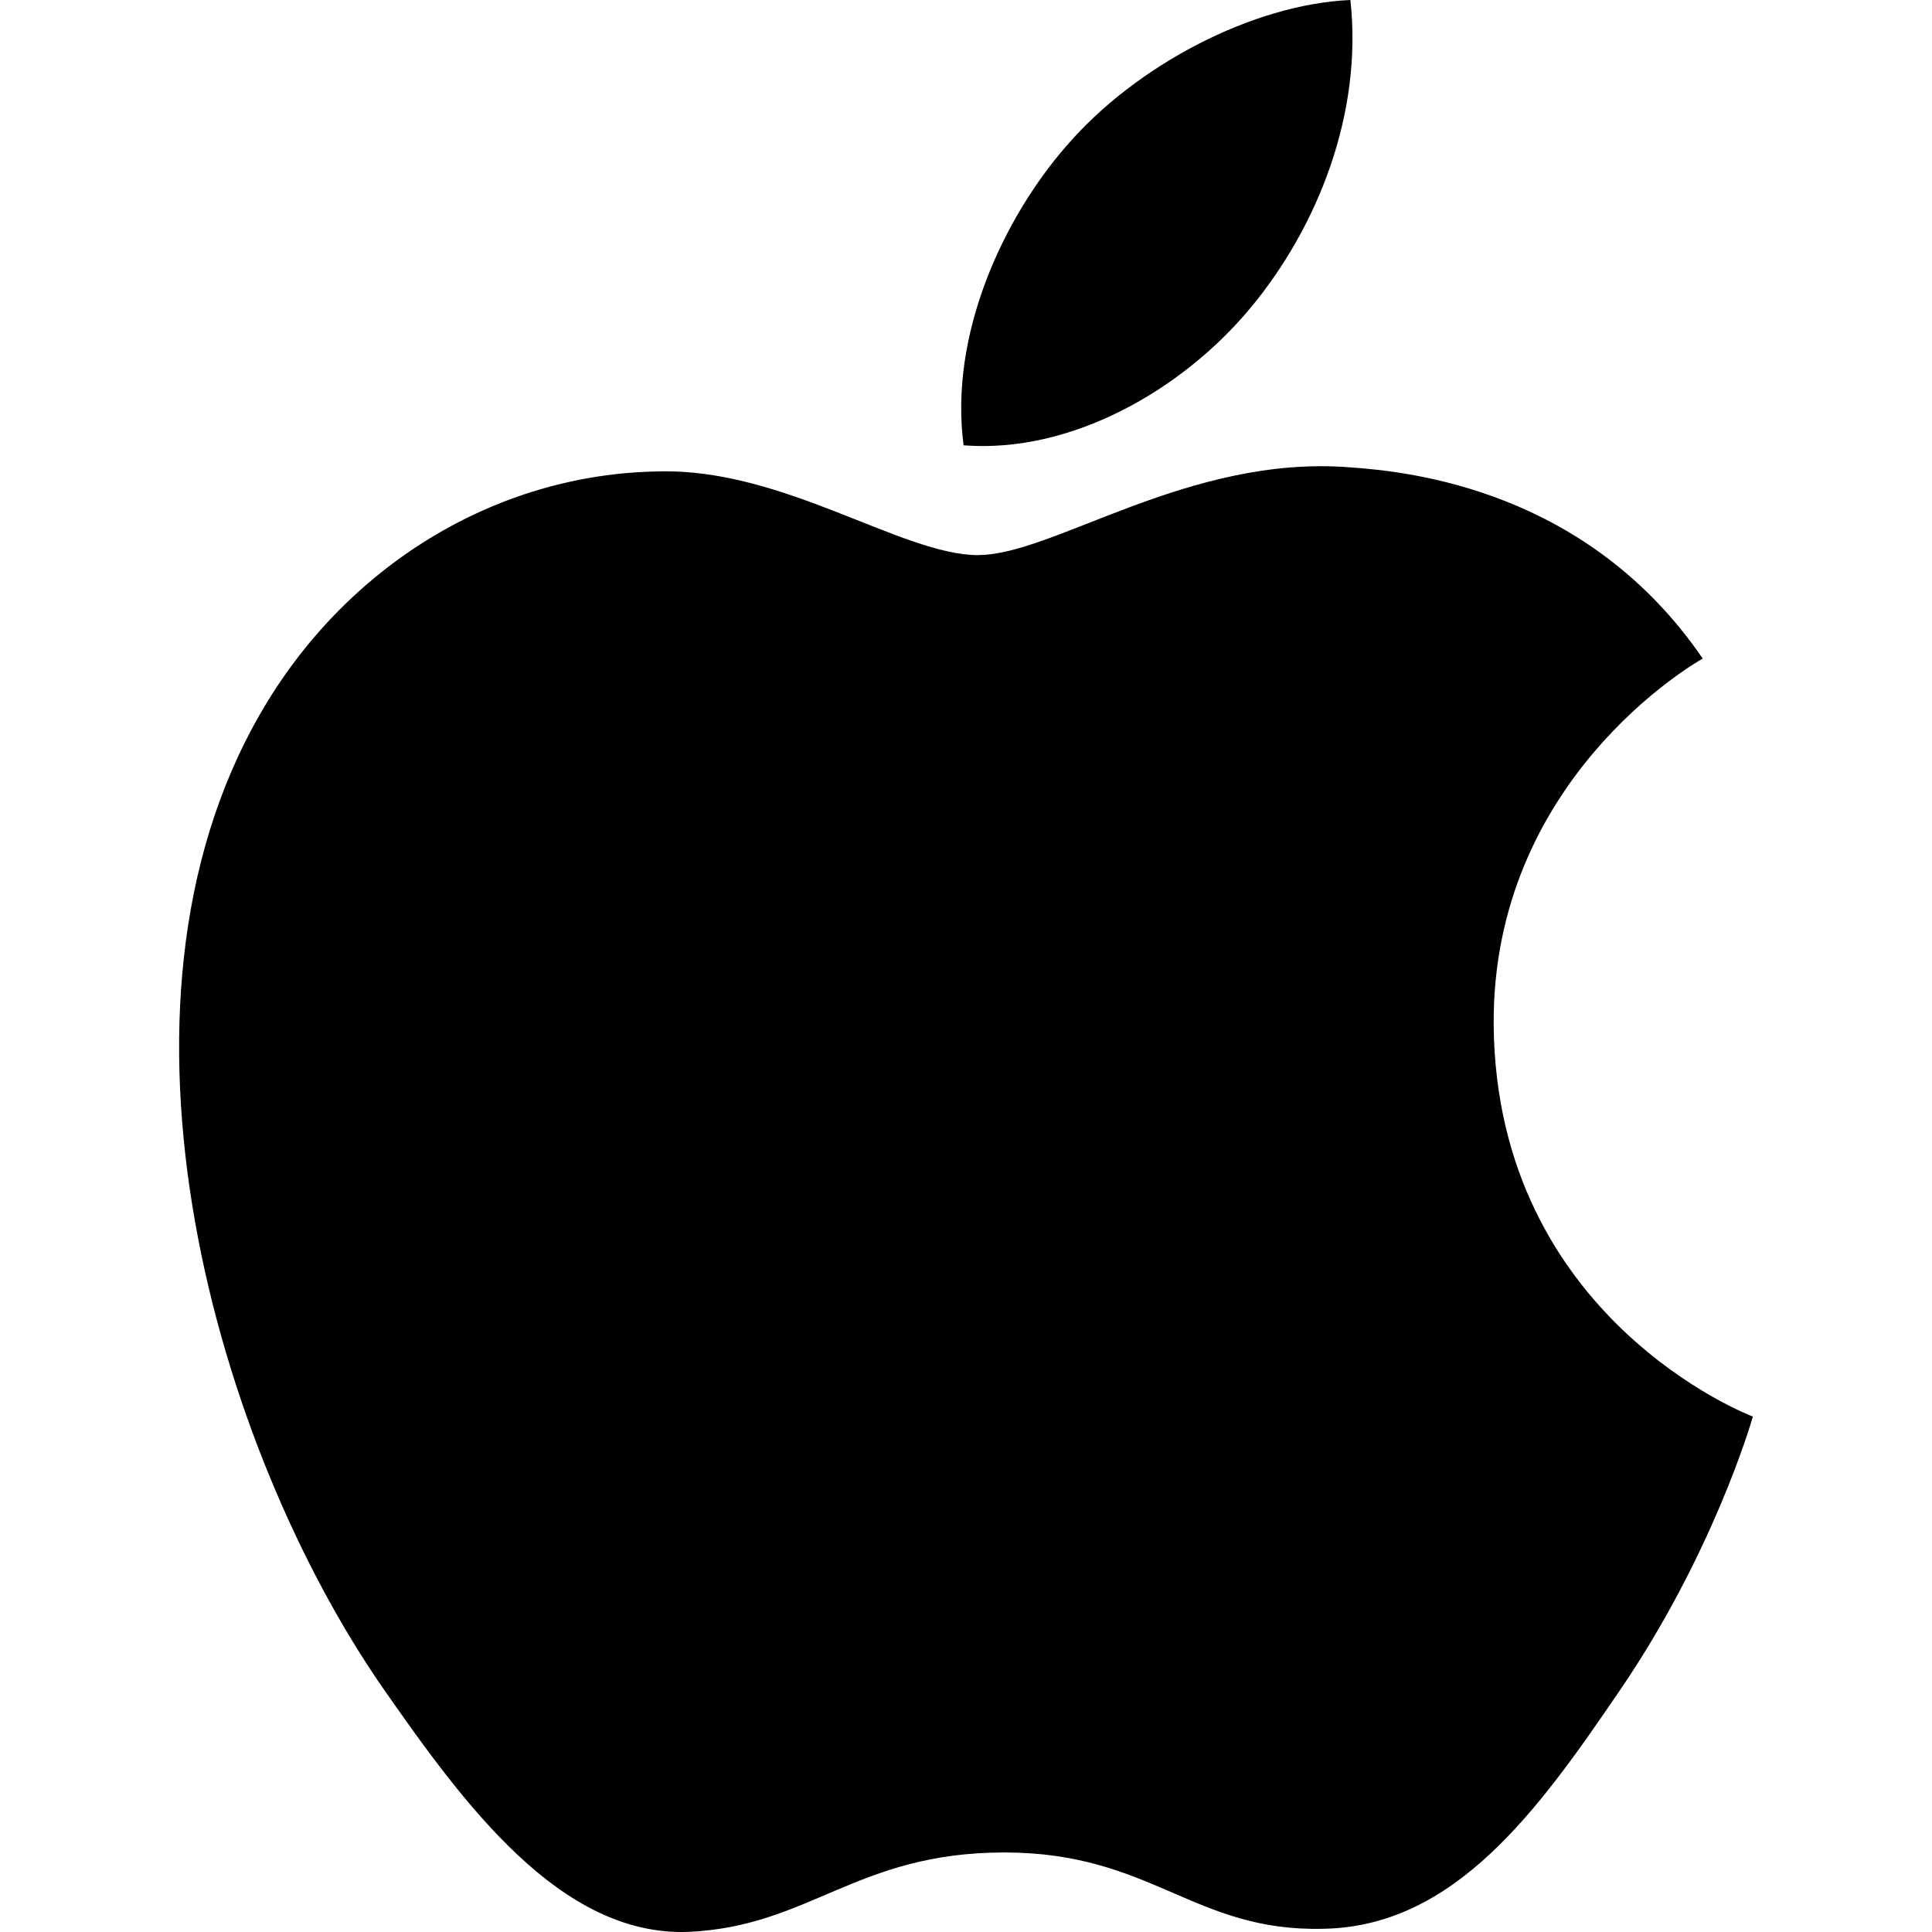
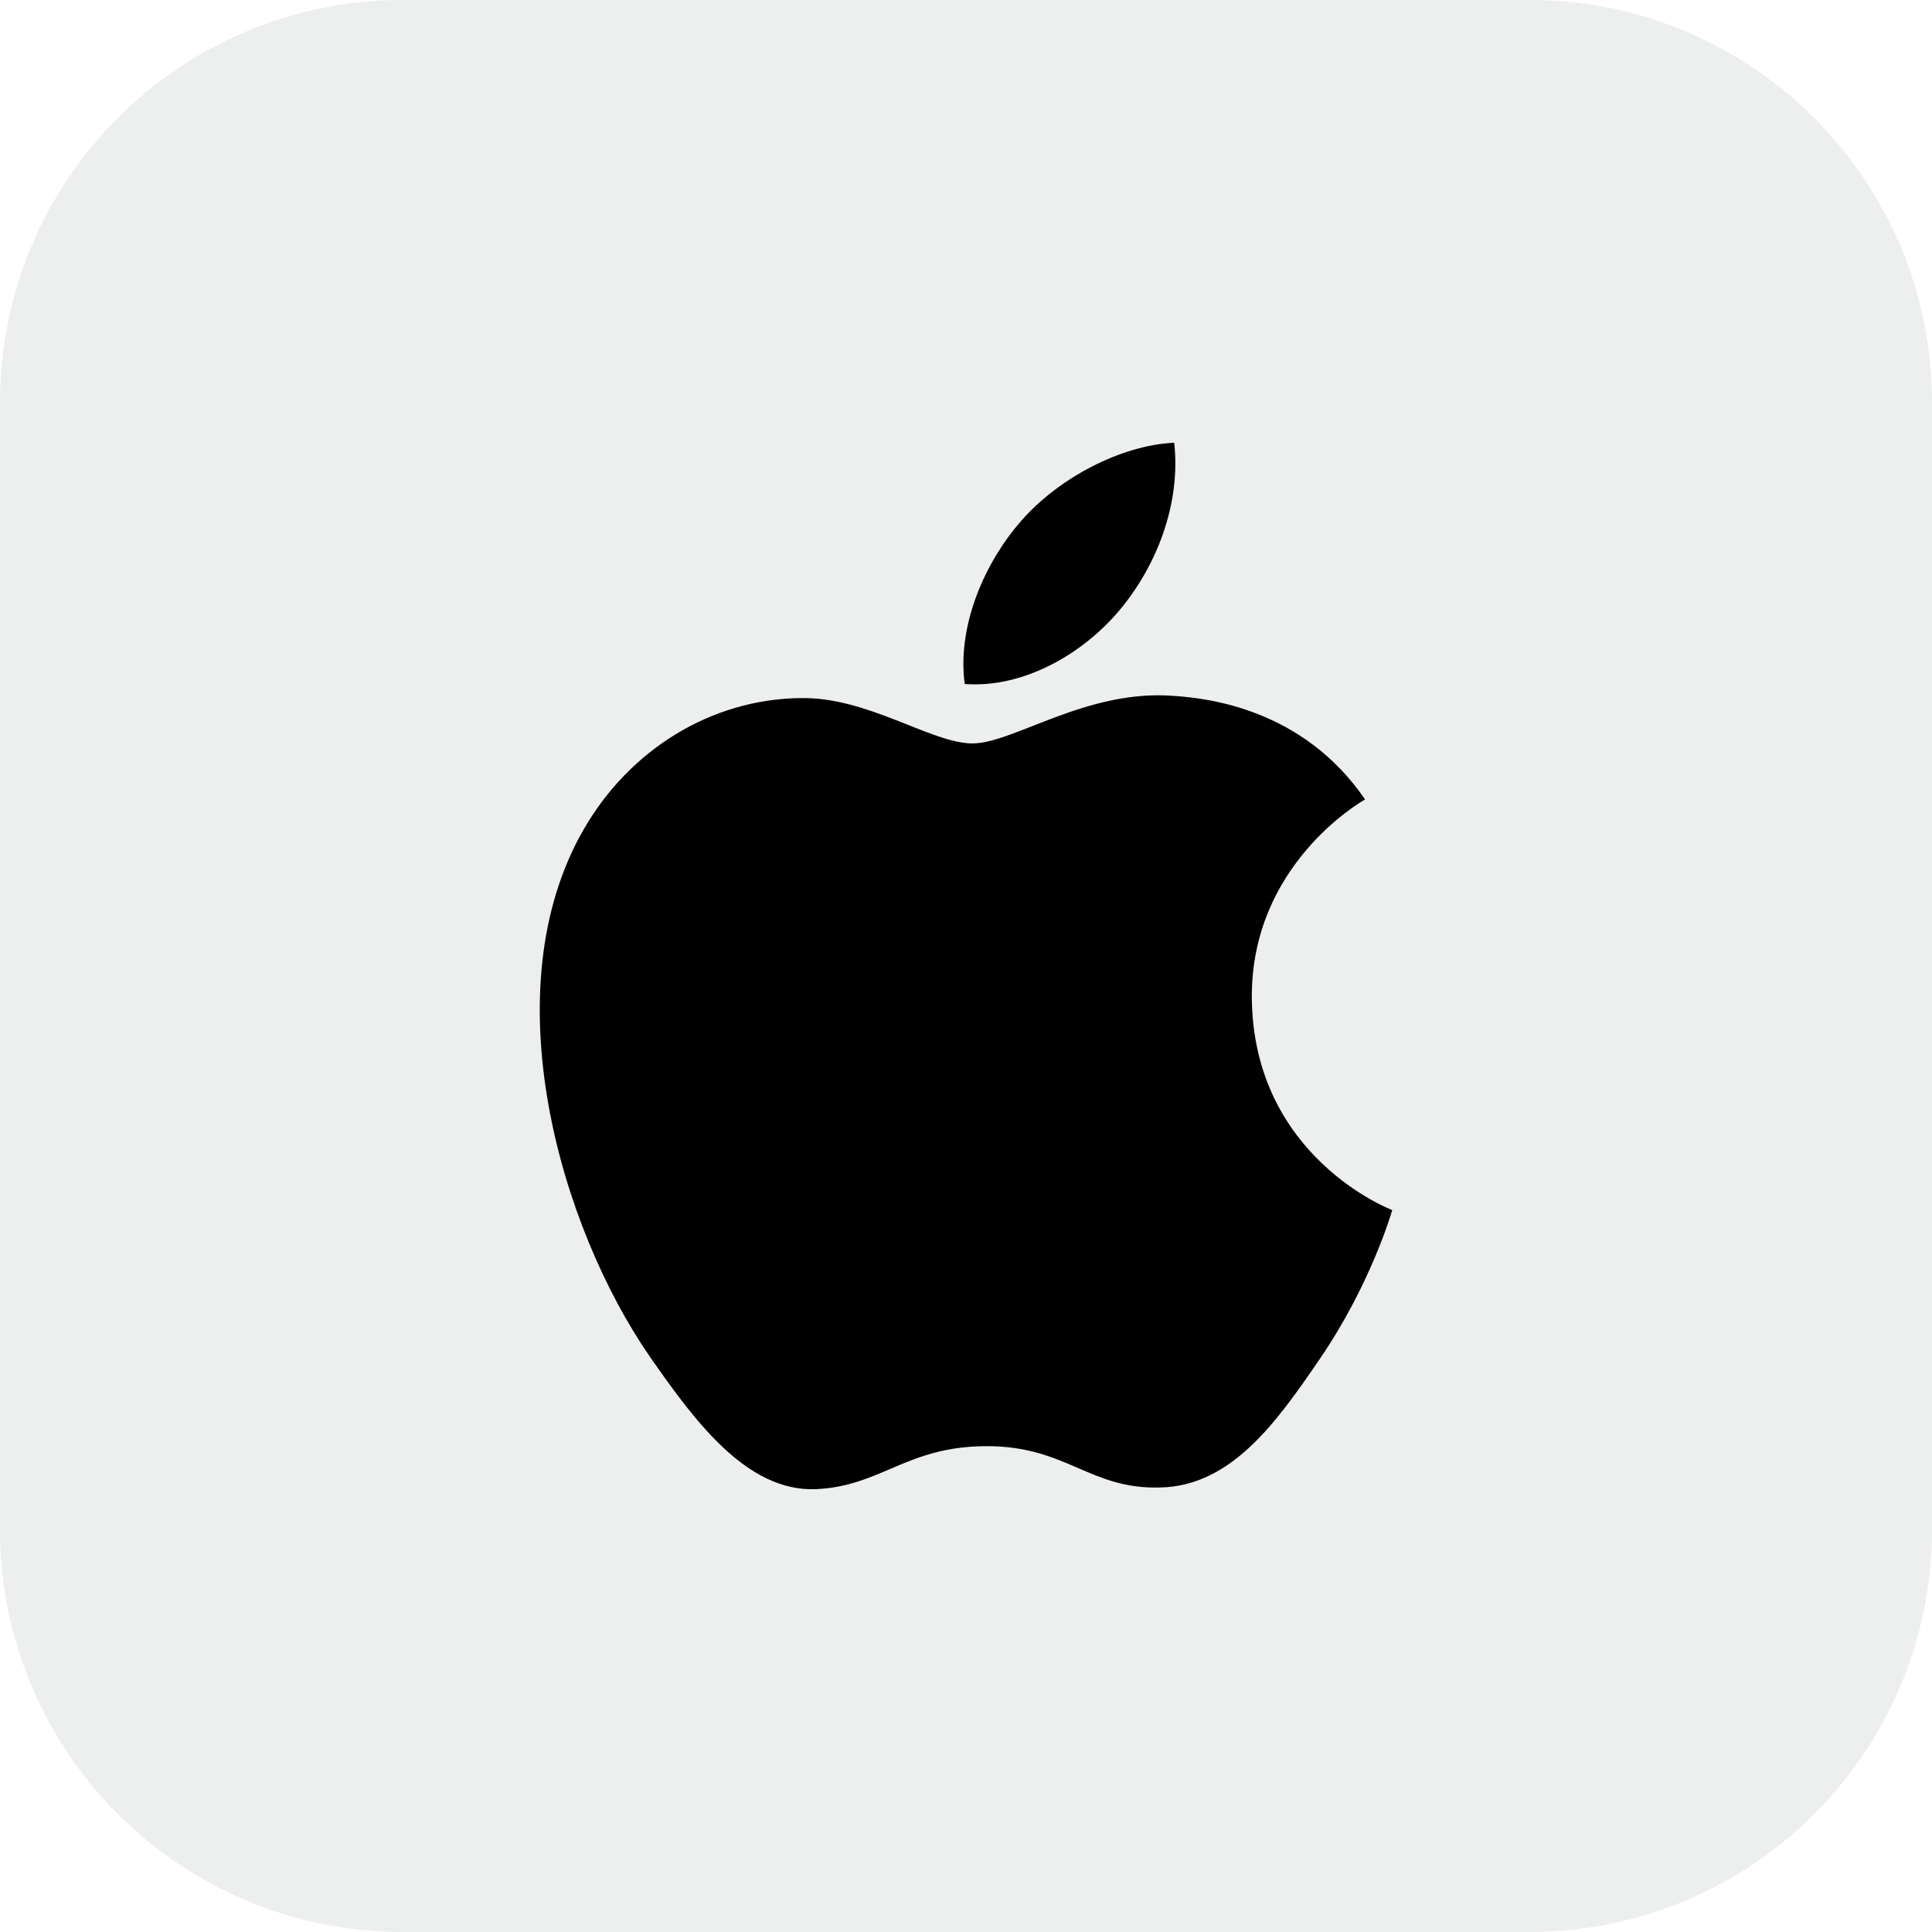
- <svg xmlns="http://www.w3.org/2000/svg" viewBox="0 0 24 24">
-   <path fill="#000000" d="M12.152 6.896c-.948 0-2.415-1.078-3.96-1.04-2.04.027-3.91 1.183-4.961 3.014-2.117 3.675-.546 9.103 1.519 12.09 1.013 1.454 2.208 3.09 3.792 3.039 1.52-.065 2.09-.987 3.935-.987 1.831 0 2.35.987 3.96.948 1.637-.026 2.676-1.48 3.676-2.948 1.156-1.688 1.636-3.325 1.662-3.415-.039-.013-3.182-1.221-3.22-4.857-.026-3.04 2.48-4.494 2.597-4.559-1.429-2.09-3.623-2.324-4.39-2.376-2-.156-3.675 1.09-4.61 1.09zM15.53 3.83c.843-1.012 1.4-2.427 1.245-3.83-1.207.052-2.662.805-3.532 1.818-.78.896-1.454 2.338-1.273 3.714 1.338.104 2.715-.688 3.559-1.701" />
+ <svg xmlns="http://www.w3.org/2000/svg" viewBox="0 0 48 48">
+   <rect width="48" height="48" rx="10" fill="#ecefed" />
+   <g transform="translate(11.0 11.0) scale(1.083333)">
+     <path fill="#000" d="M12.152 6.896c-.948 0-2.415-1.078-3.96-1.04-2.04.027-3.91 1.183-4.961 3.014-2.117 3.675-.546 9.103 1.519 12.09 1.013 1.454 2.208 3.09 3.792 3.039 1.52-.065 2.09-.987 3.935-.987 1.831 0 2.35.987 3.96.948 1.637-.026 2.676-1.48 3.676-2.948 1.156-1.688 1.636-3.325 1.662-3.415-.039-.013-3.182-1.221-3.22-4.857-.026-3.04 2.48-4.494 2.597-4.559-1.429-2.09-3.623-2.324-4.39-2.376-2-.156-3.675 1.09-4.61 1.09zM15.53 3.83c.843-1.012 1.4-2.427 1.245-3.83-1.207.052-2.662.805-3.532 1.818-.78.896-1.454 2.338-1.273 3.714 1.338.104 2.715-.688 3.559-1.701" />
+   </g>
</svg>
